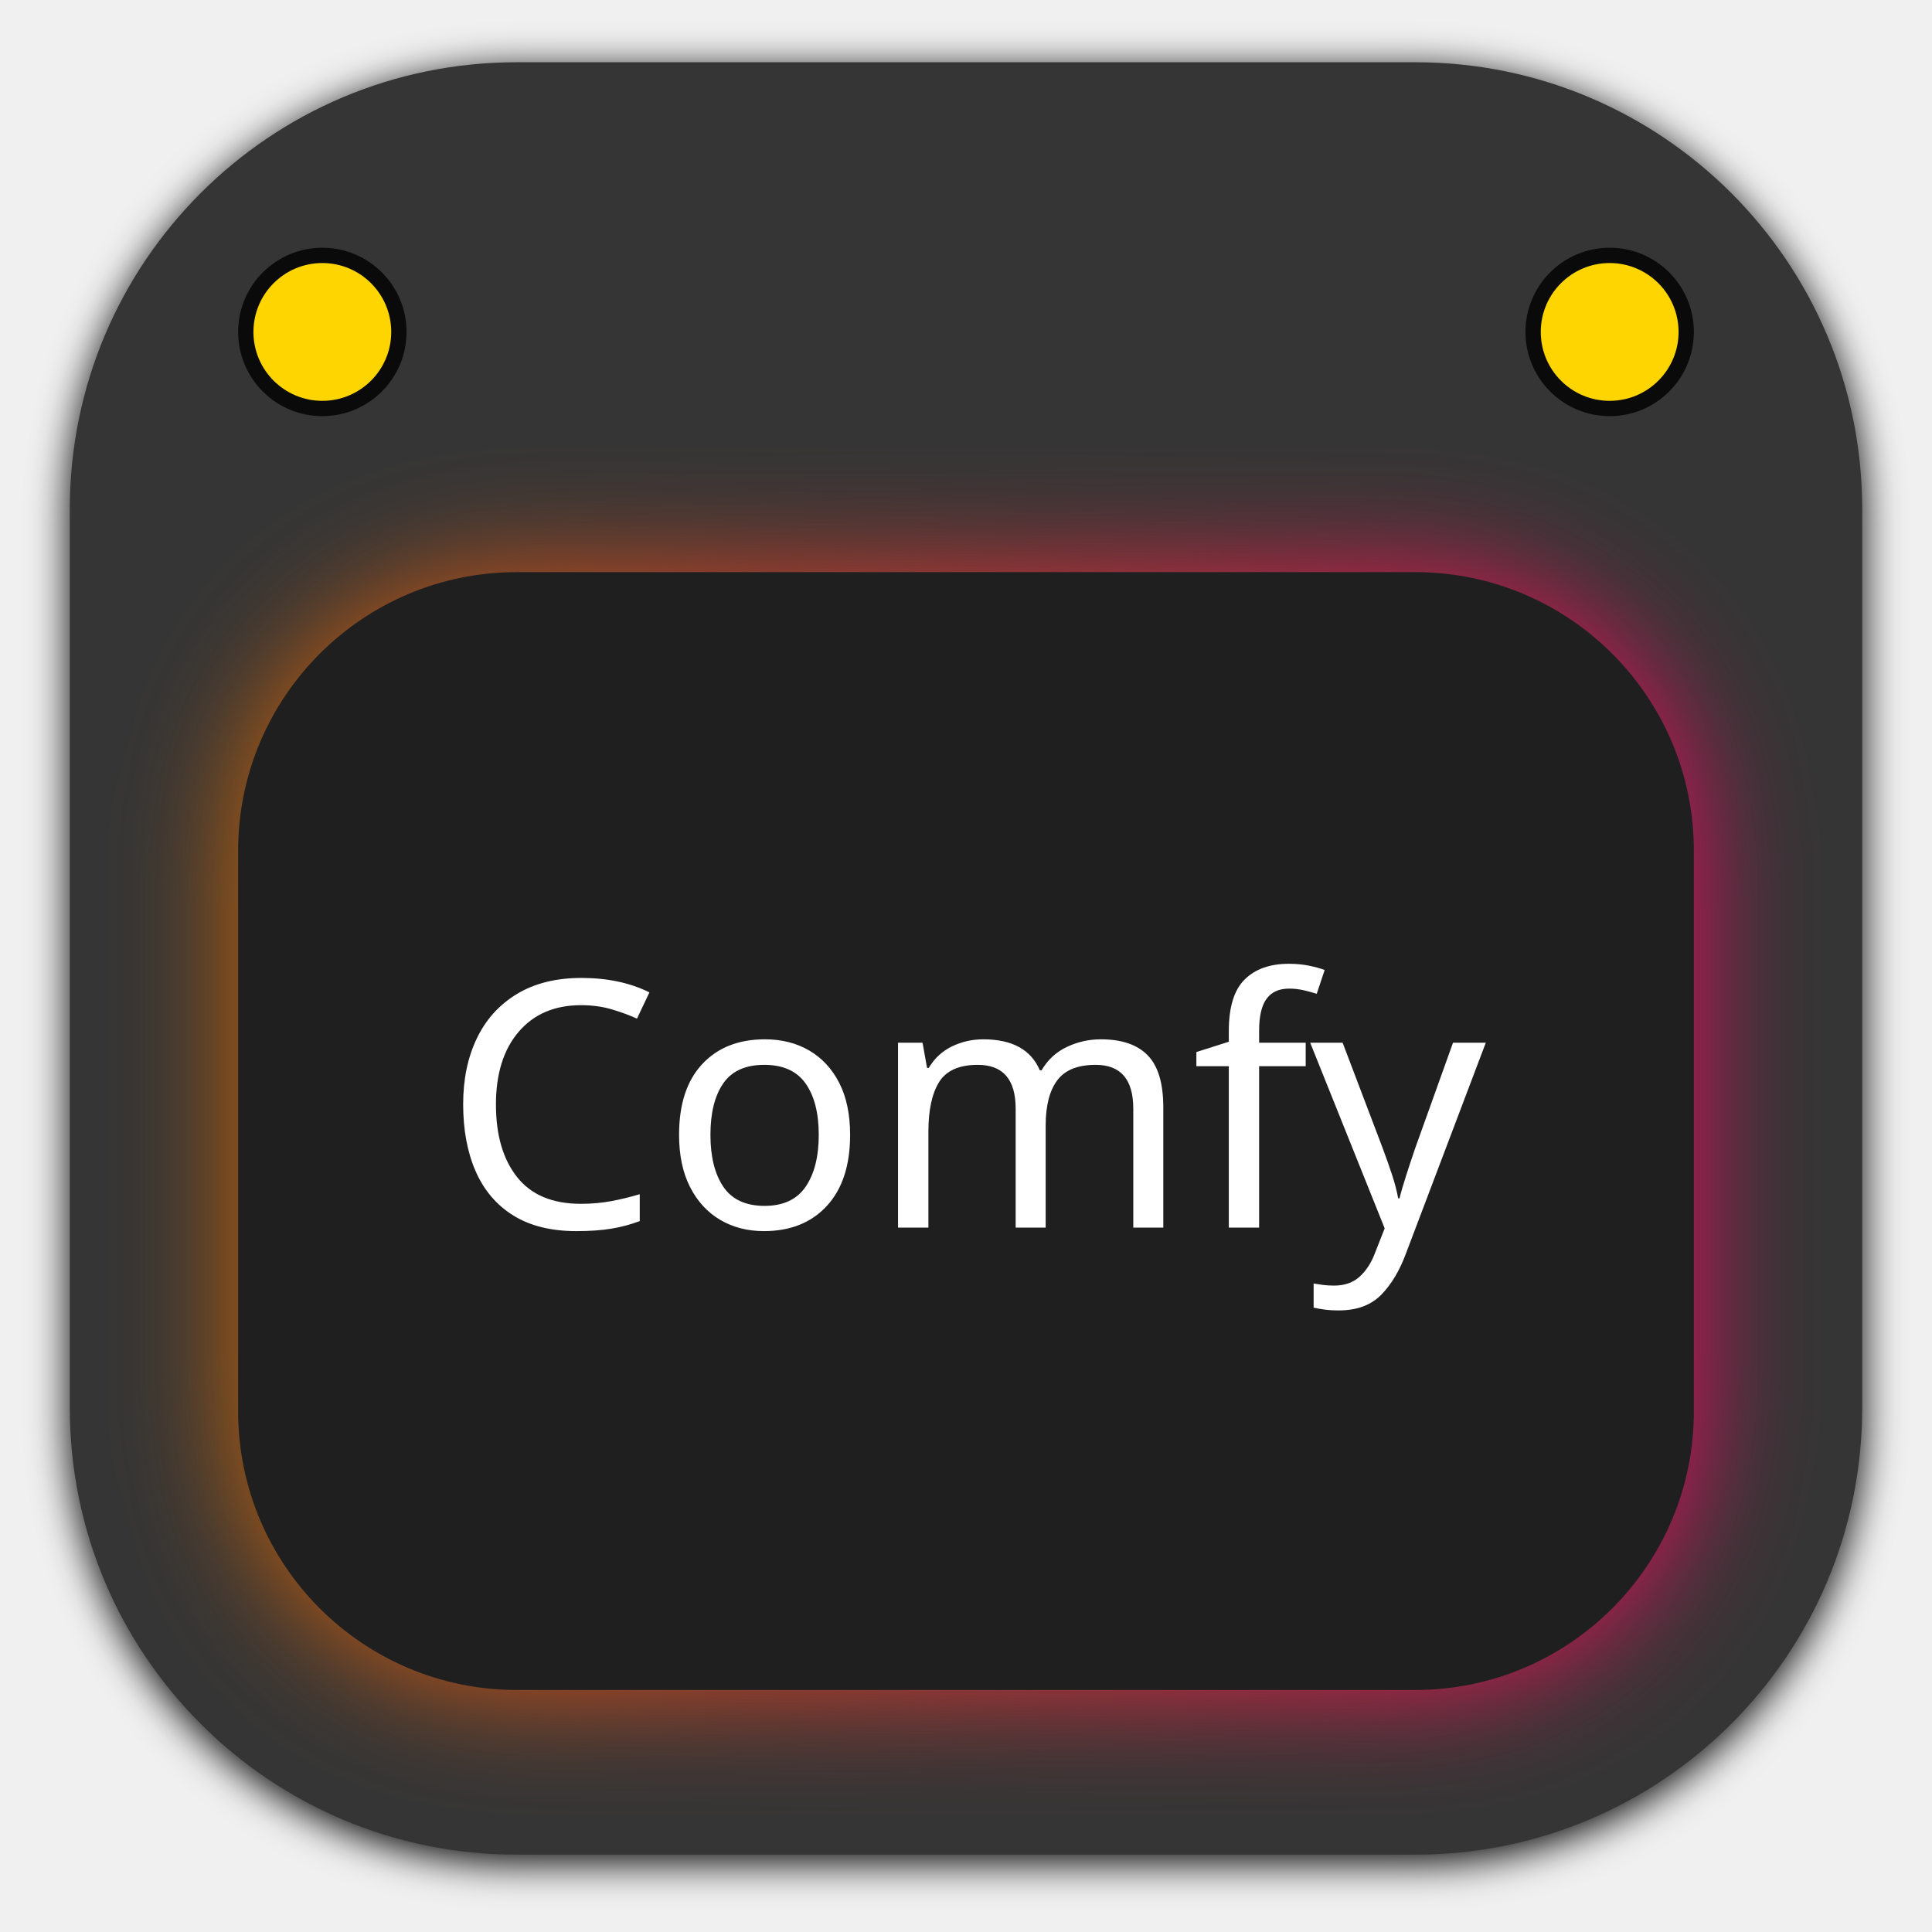
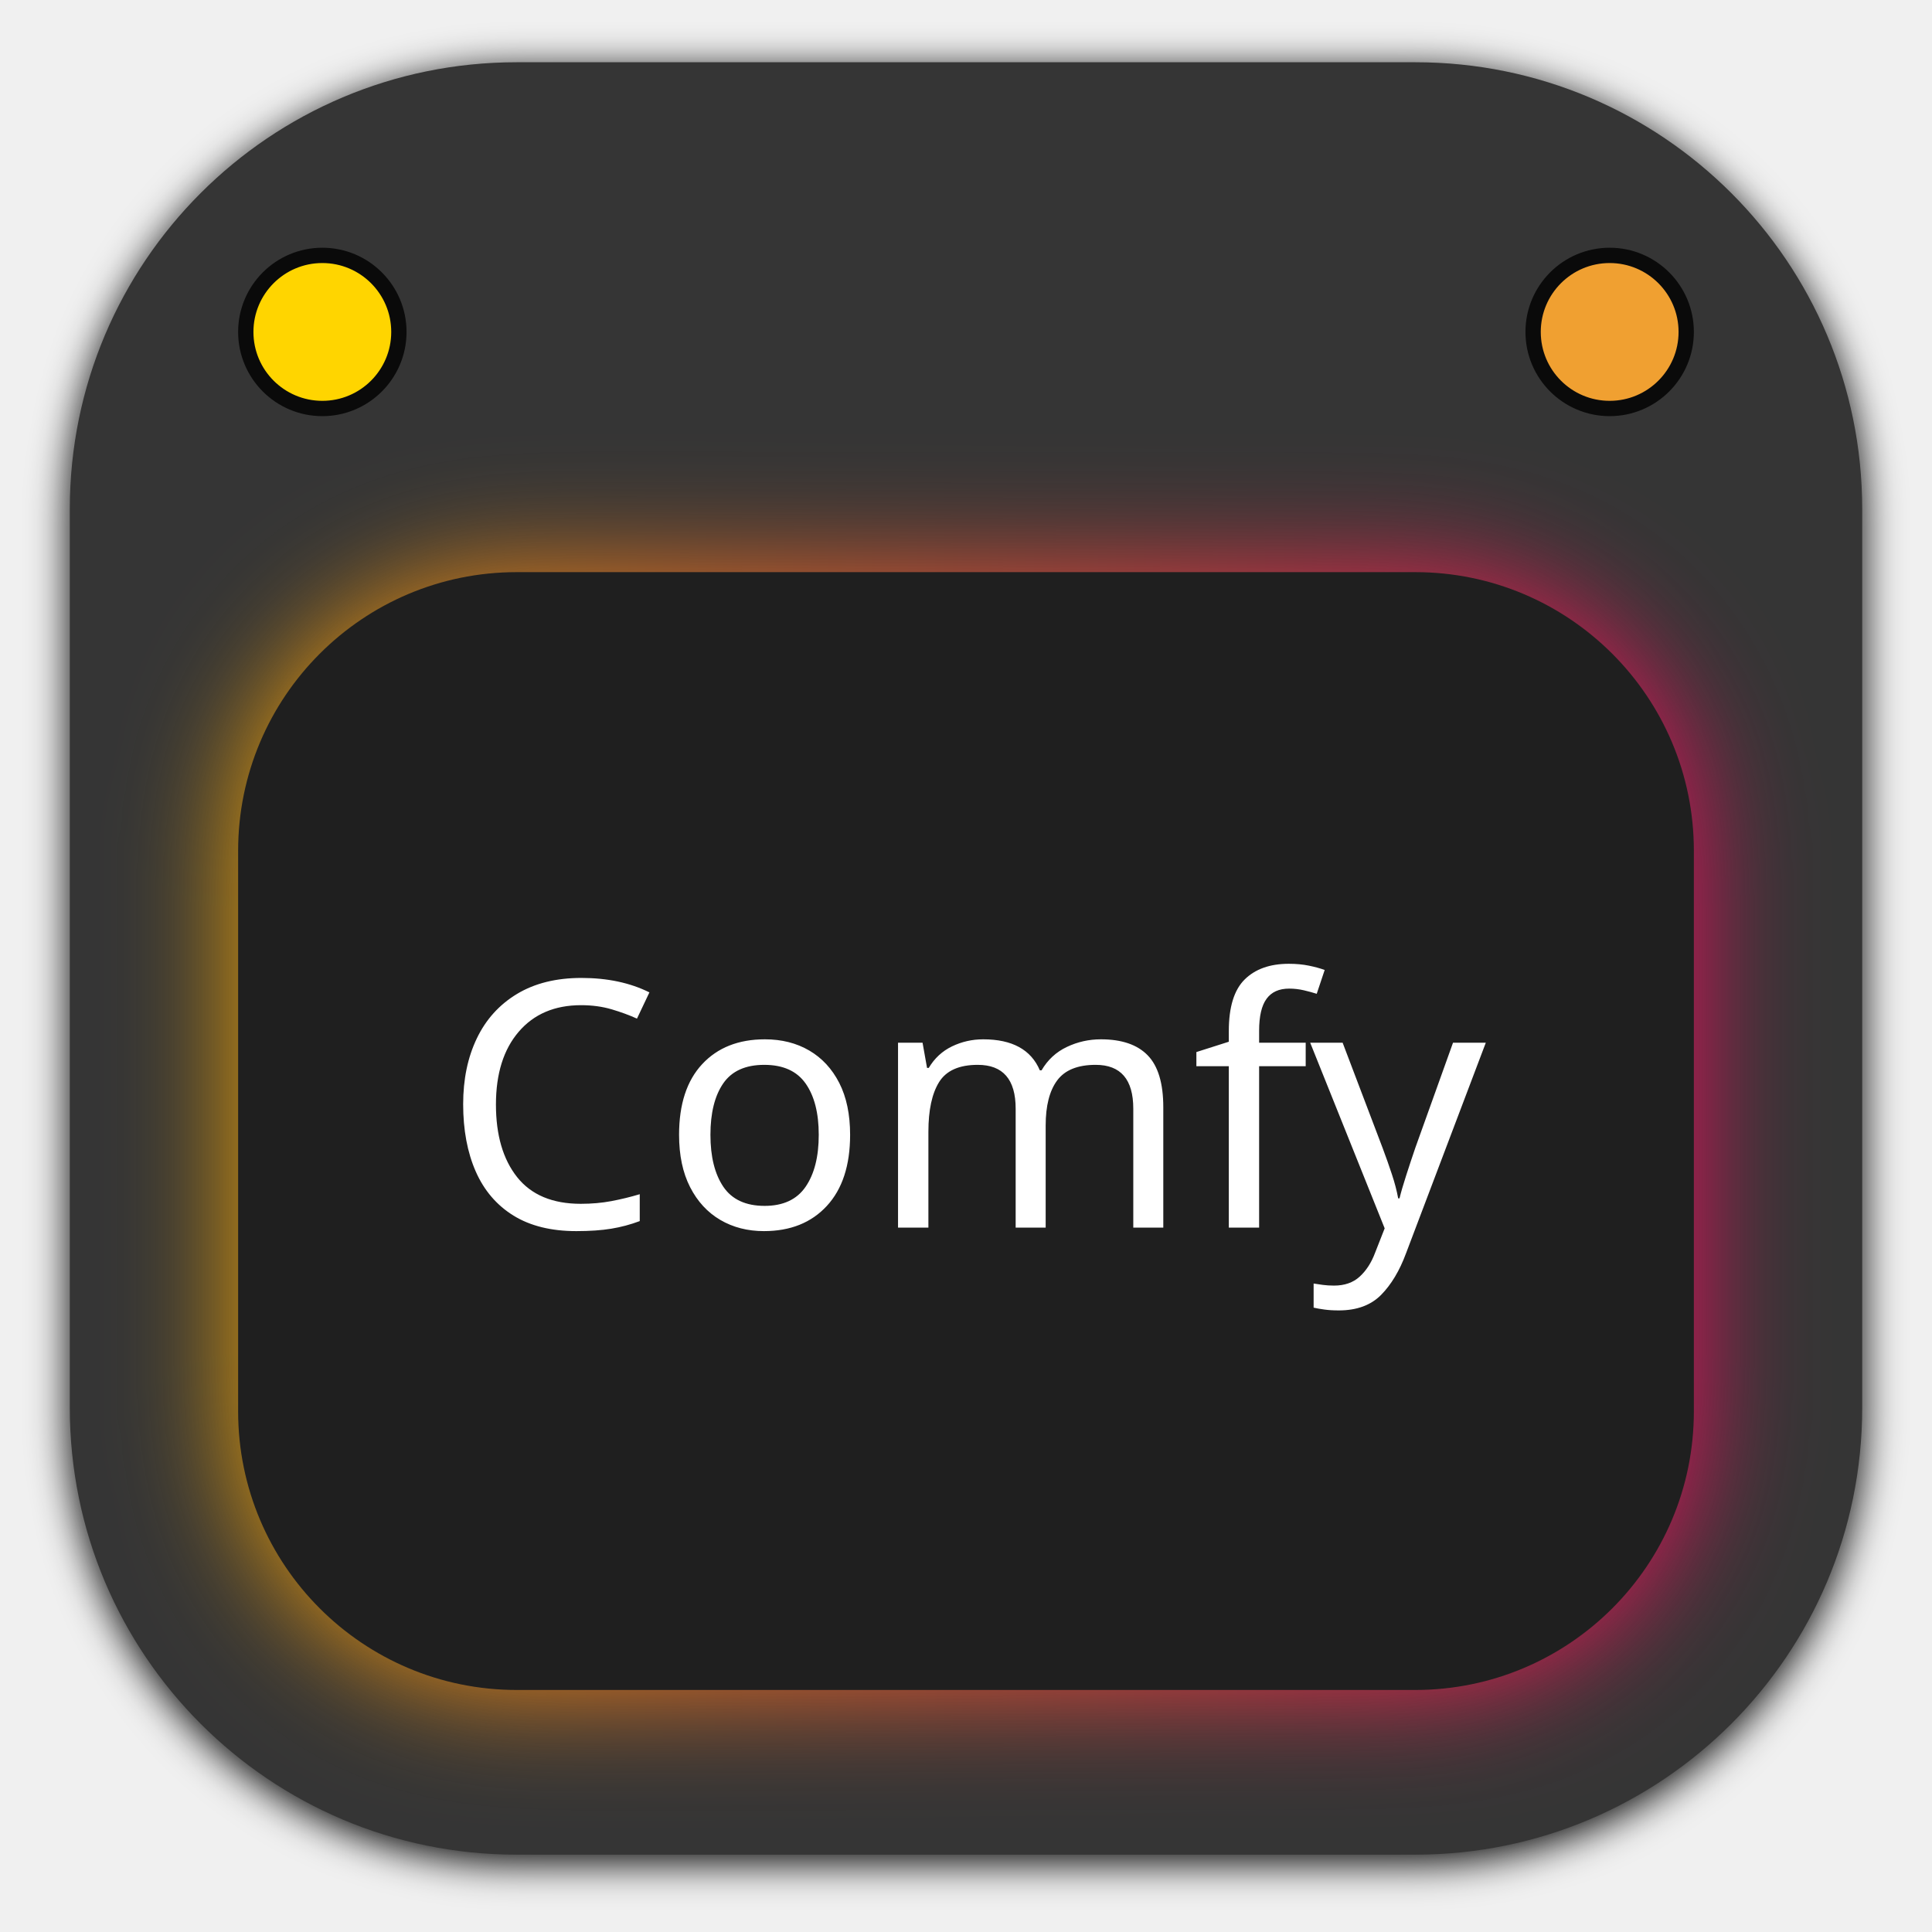
<svg xmlns="http://www.w3.org/2000/svg" xmlns:xlink="http://www.w3.org/1999/xlink" width="512" height="512" viewBox="0 0 512 512" version="1.1" id="svg1">
  <defs id="defs1">
    <linearGradient id="linearGradient11">
-       <stop style="stop-color:#c76900;stop-opacity:1;" offset="0" id="stop11" />
+       <stop style="stop-color:#edac00;stop-opacity:1;" offset="0" id="stop11" />
      <stop style="stop-color:#fe0068;stop-opacity:0.884;" offset="1" id="stop12" />
    </linearGradient>
    <rect x="98.841" y="170.09" width="322.077" height="272.862" id="rect5" />
    <filter style="color-interpolation-filters:sRGB" id="filter2" x="-0.027" y="-0.027" width="1.054" height="1.054">
      <feGaussianBlur stdDeviation="5.344" id="feGaussianBlur2" />
    </filter>
    <filter style="color-interpolation-filters:sRGB" id="filter11" x="-0.095" y="-0.124" width="1.191" height="1.249">
      <feGaussianBlur stdDeviation="15.345" id="feGaussianBlur11" />
    </filter>
    <linearGradient xlink:href="#linearGradient11" id="linearGradient12" x1="51.03" y1="297.741" x2="460.97" y2="297.741" gradientUnits="userSpaceOnUse" gradientTransform="translate(0,2)" />
  </defs>
  <g id="layer1">
    <rect style="mix-blend-mode:normal;fill:#000000;fill-opacity:1;stroke-width:50.234;stroke-linecap:square;filter:url(#filter2)" id="rect2" width="475" height="475" x="18.5" y="18.5" ry="118.396" />
    <rect style="fill:#353535;fill-opacity:1;stroke-width:50.234;stroke-linecap:square" id="rect1" width="475" height="475" x="18.5" y="16.5" ry="118.396" />
    <circle style="fill:#ffd500;fill-opacity:1;stroke:#0a0a0a;stroke-width:4.057;stroke-linecap:square;stroke-dasharray:none;stroke-opacity:1" id="circle3" cx="85.422" cy="87.967" r="20.287" />
    <rect style="mix-blend-mode:normal;fill:url(#linearGradient12);stroke:none;stroke-width:35.751;stroke-linecap:square;stroke-opacity:1;filter:url(#filter11)" id="rect9" width="385.786" height="296.236" x="63.107" y="151.623" ry="73.838" />
    <rect style="fill:#1f1f1f;fill-opacity:1;stroke-width:35.751;stroke-linecap:square" id="rect4" width="385.786" height="296.236" x="63.107" y="151.623" ry="73.838" />
    <text xml:space="preserve" style="font-style:normal;font-variant:normal;font-weight:normal;font-stretch:normal;font-size:91.398px;line-height:1.25;font-family:'JetBrainsMono Nerd Font';-inkscape-font-specification:'JetBrainsMono Nerd Font';fill:#ffffff;fill-opacity:1;stroke-width:1.071" x="117.166" y="325.333" id="text3">
      <tspan id="tspan3" x="117.166" y="325.333" style="stroke-width:1.071">Comfy</tspan>
    </text>
-     <circle style="fill:#ffd500;fill-opacity:1;stroke:#0a0a0a;stroke-width:4.057;stroke-linecap:square;stroke-dasharray:none;stroke-opacity:1" id="circle9" cx="426.578" cy="87.967" r="20.287" />
+     <circle style="fill:#f0a031;fill-opacity:1;stroke:#0a0a0a;stroke-width:4.057;stroke-linecap:square;stroke-dasharray:none;stroke-opacity:1" id="circle9" cx="426.578" cy="87.967" r="20.287" />
  </g>
</svg>
